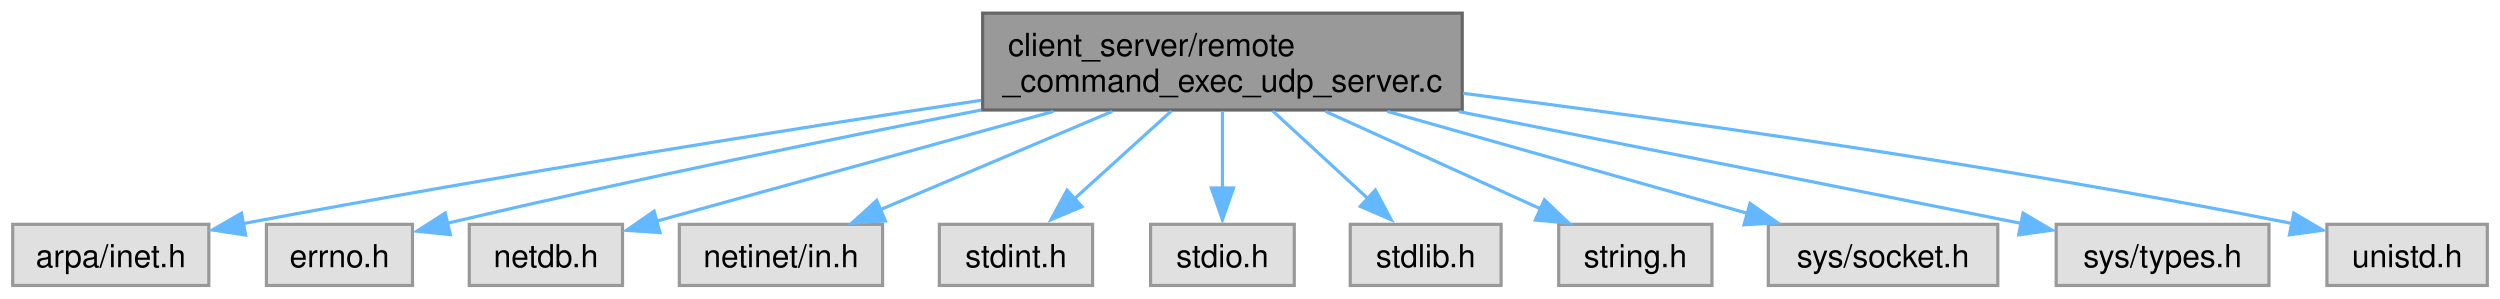
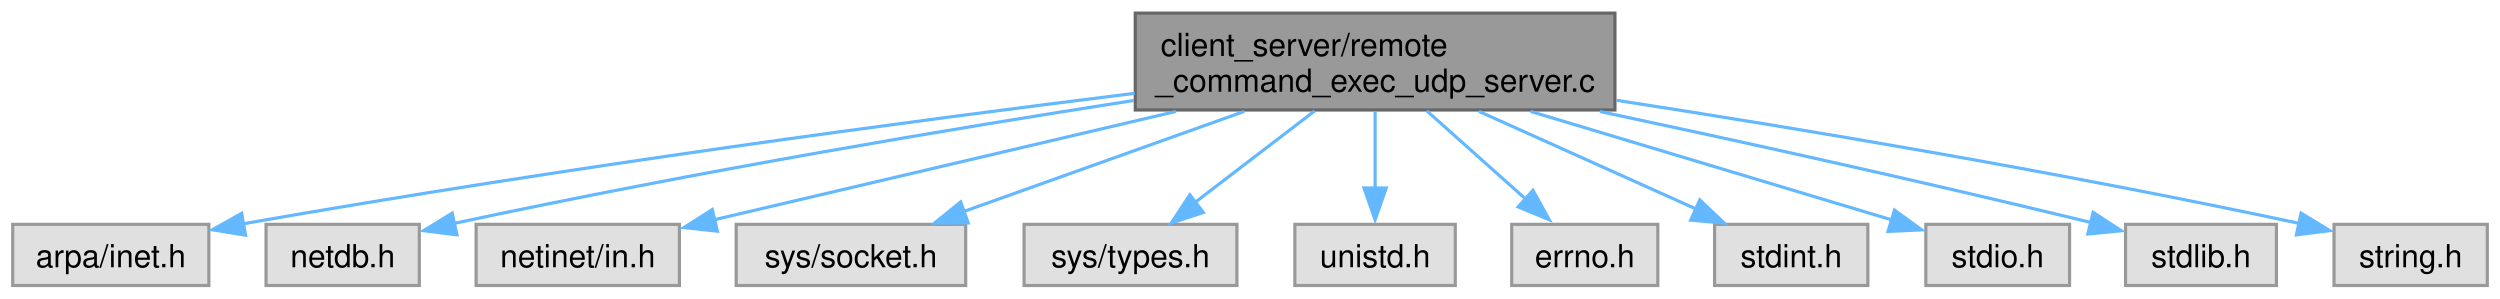
- <svg xmlns="http://www.w3.org/2000/svg" xmlns:xlink="http://www.w3.org/1999/xlink" width="787pt" height="94pt" viewBox="0.00 0.00 787.12 93.75">
+ <svg xmlns="http://www.w3.org/2000/svg" xmlns:xlink="http://www.w3.org/1999/xlink" width="787pt" height="94pt" viewBox="0.00 0.00 787.00 93.75">
  <g id="graph0" class="graph" transform="scale(1 1) rotate(0) translate(4 89.75)">
    <g id="Node000001" class="node">
      <g id="a_Node000001">
        <a xlink:title="Server-side implementation of [Remote Command Execution Using UDP](https://www.imperva....">
-           <polygon fill="#999999" stroke="#666666" points="456.38,-85.75 305.38,-85.75 305.38,-55.25 456.38,-55.25 456.38,-85.75" />
-           <text text-anchor="start" x="313.38" y="-72.25" font-family="Helvetica,sans-Serif" font-size="10.00">client_server/remote</text>
-           <text text-anchor="middle" x="380.88" y="-61" font-family="Helvetica,sans-Serif" font-size="10.00">_command_exec_udp_server.c</text>
+           <polygon fill="#999999" stroke="#666666" points="504.38,-85.75 353.38,-85.75 353.38,-55.25 504.38,-55.25 504.38,-85.75" />
+           <text text-anchor="start" x="361.38" y="-72.25" font-family="Helvetica,sans-Serif" font-size="10.00">client_server/remote</text>
+           <text text-anchor="middle" x="428.88" y="-61" font-family="Helvetica,sans-Serif" font-size="10.00">_command_exec_udp_server.c</text>
        </a>
      </g>
    </g>
    <g id="Node000002" class="node">
      <g id="a_Node000002">
        <a xlink:title=" ">
          <polygon fill="#e0e0e0" stroke="#999999" points="61.75,-19.25 0,-19.25 0,0 61.75,0 61.75,-19.25" />
          <text text-anchor="middle" x="30.88" y="-5.75" font-family="Helvetica,sans-Serif" font-size="10.00">arpa/inet.h</text>
        </a>
      </g>
    </g>
    <g id="edge1_Node000001_Node000002" class="edge">
      <g id="a_edge1_Node000001_Node000002">
        <a xlink:title=" ">
-           <path fill="none" stroke="#63b8ff" d="M304.88,-58.3C244.52,-49.15 157.72,-35.42 72.5,-19.48" />
-           <polygon fill="#63b8ff" stroke="#63b8ff" points="73.33,-15.88 62.85,-17.47 72.03,-22.76 73.33,-15.88" />
+           <path fill="none" stroke="#63b8ff" d="M353.19,-60.5C282.97,-51.79 175.33,-37.48 72.42,-19.41" />
+           <polygon fill="#63b8ff" stroke="#63b8ff" points="73.3,-15.83 62.84,-17.54 72.08,-22.73 73.3,-15.83" />
        </a>
      </g>
    </g>
    <g id="Node000003" class="node">
      <g id="a_Node000003">
        <a xlink:title=" ">
-           <polygon fill="#e0e0e0" stroke="#999999" points="125.88,-19.25 79.88,-19.25 79.88,0 125.88,0 125.88,-19.25" />
-           <text text-anchor="middle" x="102.88" y="-5.75" font-family="Helvetica,sans-Serif" font-size="10.00">errno.h</text>
+           <polygon fill="#e0e0e0" stroke="#999999" points="128,-19.25 79.75,-19.25 79.75,0 128,0 128,-19.25" />
+           <text text-anchor="middle" x="103.88" y="-5.75" font-family="Helvetica,sans-Serif" font-size="10.00">netdb.h</text>
        </a>
      </g>
    </g>
    <g id="edge2_Node000001_Node000003" class="edge">
      <g id="a_edge2_Node000001_Node000003">
        <a xlink:title=" ">
-           <path fill="none" stroke="#63b8ff" d="M304.97,-55.25C258.78,-46.29 198.38,-34.05 136.58,-19.55" />
-           <polygon fill="#63b8ff" stroke="#63b8ff" points="137.79,-16 127.25,-17.1 136.18,-22.81 137.79,-16" />
+           <path fill="none" stroke="#63b8ff" d="M352.91,-58.25C296.31,-49.44 216.95,-36.22 138.84,-19.53" />
+           <polygon fill="#63b8ff" stroke="#63b8ff" points="139.84,-15.95 129.33,-17.26 138.36,-22.79 139.84,-15.95" />
        </a>
      </g>
    </g>
    <g id="Node000004" class="node">
      <g id="a_Node000004">
        <a xlink:title=" ">
-           <polygon fill="#e0e0e0" stroke="#999999" points="192,-19.25 143.75,-19.25 143.75,0 192,0 192,-19.25" />
-           <text text-anchor="middle" x="167.88" y="-5.75" font-family="Helvetica,sans-Serif" font-size="10.00">netdb.h</text>
+           <polygon fill="#e0e0e0" stroke="#999999" points="209.88,-19.25 145.88,-19.25 145.88,0 209.88,0 209.88,-19.25" />
+           <text text-anchor="middle" x="177.88" y="-5.75" font-family="Helvetica,sans-Serif" font-size="10.00">netinet/in.h</text>
        </a>
      </g>
    </g>
    <g id="edge3_Node000001_Node000004" class="edge">
      <g id="a_edge3_Node000001_Node000004">
        <a xlink:title=" ">
-           <path fill="none" stroke="#63b8ff" d="M327.68,-54.8C288.54,-43.98 236.46,-29.58 202.56,-20.21" />
-           <polygon fill="#63b8ff" stroke="#63b8ff" points="203.8,-16.65 193.23,-17.36 201.94,-23.39 203.8,-16.65" />
+           <path fill="none" stroke="#63b8ff" d="M366.18,-54.8C320.83,-44.16 260.73,-30.06 220.75,-20.68" />
+           <polygon fill="#63b8ff" stroke="#63b8ff" points="221.83,-17.1 211.29,-18.23 220.23,-23.92 221.83,-17.1" />
        </a>
      </g>
    </g>
    <g id="Node000005" class="node">
      <g id="a_Node000005">
        <a xlink:title=" ">
-           <polygon fill="#e0e0e0" stroke="#999999" points="273.88,-19.25 209.88,-19.25 209.88,0 273.88,0 273.88,-19.25" />
-           <text text-anchor="middle" x="241.88" y="-5.75" font-family="Helvetica,sans-Serif" font-size="10.00">netinet/in.h</text>
+           <polygon fill="#e0e0e0" stroke="#999999" points="300,-19.25 227.75,-19.25 227.75,0 300,0 300,-19.25" />
+           <text text-anchor="middle" x="263.88" y="-5.75" font-family="Helvetica,sans-Serif" font-size="10.00">sys/socket.h</text>
        </a>
      </g>
    </g>
    <g id="edge4_Node000001_Node000005" class="edge">
      <g id="a_edge4_Node000001_Node000005">
        <a xlink:title=" ">
-           <path fill="none" stroke="#63b8ff" d="M346.16,-54.8C323.77,-45.31 294.89,-33.08 273.2,-23.89" />
-           <polygon fill="#63b8ff" stroke="#63b8ff" points="274.77,-20.33 264.19,-19.65 272.03,-26.78 274.77,-20.33" />
+           <path fill="none" stroke="#63b8ff" d="M387.66,-54.8C360.48,-45.1 325.24,-32.52 299.32,-23.27" />
+           <polygon fill="#63b8ff" stroke="#63b8ff" points="300.77,-19.72 290.18,-19.65 298.42,-26.31 300.77,-19.72" />
        </a>
      </g>
    </g>
    <g id="Node000006" class="node">
      <g id="a_Node000006">
        <a xlink:title=" ">
-           <polygon fill="#e0e0e0" stroke="#999999" points="340,-19.25 291.75,-19.25 291.75,0 340,0 340,-19.25" />
-           <text text-anchor="middle" x="315.88" y="-5.75" font-family="Helvetica,sans-Serif" font-size="10.00">stdint.h</text>
+           <polygon fill="#e0e0e0" stroke="#999999" points="385.38,-19.25 318.38,-19.25 318.38,0 385.38,0 385.38,-19.25" />
+           <text text-anchor="middle" x="351.88" y="-5.75" font-family="Helvetica,sans-Serif" font-size="10.00">sys/types.h</text>
        </a>
      </g>
    </g>
    <g id="edge5_Node000001_Node000006" class="edge">
      <g id="a_edge5_Node000001_Node000006">
        <a xlink:title=" ">
-           <path fill="none" stroke="#63b8ff" d="M364.81,-54.95C355.48,-46.5 343.71,-35.83 334.04,-27.08" />
-           <polygon fill="#63b8ff" stroke="#63b8ff" points="336.66,-24.82 326.9,-20.7 331.96,-30.01 336.66,-24.82" />
+           <path fill="none" stroke="#63b8ff" d="M409.84,-54.95C398.46,-46.24 383.99,-35.18 372.35,-26.28" />
+           <polygon fill="#63b8ff" stroke="#63b8ff" points="374.82,-22.99 364.75,-19.7 370.56,-28.56 374.82,-22.99" />
        </a>
      </g>
    </g>
    <g id="Node000007" class="node">
      <g id="a_Node000007">
        <a xlink:title=" ">
-           <polygon fill="#e0e0e0" stroke="#999999" points="403.5,-19.25 358.25,-19.25 358.25,0 403.5,0 403.5,-19.25" />
-           <text text-anchor="middle" x="380.88" y="-5.75" font-family="Helvetica,sans-Serif" font-size="10.00">stdio.h</text>
+           <polygon fill="#e0e0e0" stroke="#999999" points="454.12,-19.25 403.62,-19.25 403.62,0 454.12,0 454.12,-19.25" />
+           <text text-anchor="middle" x="428.88" y="-5.75" font-family="Helvetica,sans-Serif" font-size="10.00">unistd.h</text>
        </a>
      </g>
    </g>
    <g id="edge6_Node000001_Node000007" class="edge">
      <g id="a_edge6_Node000001_Node000007">
        <a xlink:title=" ">
-           <path fill="none" stroke="#63b8ff" d="M380.88,-54.95C380.88,-47.62 380.88,-38.62 380.88,-30.66" />
-           <polygon fill="#63b8ff" stroke="#63b8ff" points="384.38,-30.7 380.88,-20.7 377.38,-30.7 384.38,-30.7" />
+           <path fill="none" stroke="#63b8ff" d="M428.88,-54.95C428.88,-47.62 428.88,-38.62 428.88,-30.66" />
+           <polygon fill="#63b8ff" stroke="#63b8ff" points="432.38,-30.7 428.88,-20.7 425.38,-30.7 432.38,-30.7" />
        </a>
      </g>
    </g>
    <g id="Node000008" class="node">
      <g id="a_Node000008">
        <a xlink:title=" ">
-           <polygon fill="#e0e0e0" stroke="#999999" points="468.62,-19.25 421.12,-19.25 421.12,0 468.62,0 468.62,-19.25" />
-           <text text-anchor="middle" x="444.88" y="-5.75" font-family="Helvetica,sans-Serif" font-size="10.00">stdlib.h</text>
+           <polygon fill="#e0e0e0" stroke="#999999" points="517.88,-19.25 471.88,-19.25 471.88,0 517.88,0 517.88,-19.25" />
+           <text text-anchor="middle" x="494.88" y="-5.75" font-family="Helvetica,sans-Serif" font-size="10.00">errno.h</text>
        </a>
      </g>
    </g>
    <g id="edge7_Node000001_Node000008" class="edge">
      <g id="a_edge7_Node000001_Node000008">
        <a xlink:title=" ">
-           <path fill="none" stroke="#63b8ff" d="M396.7,-54.95C405.88,-46.5 417.47,-35.83 426.99,-27.08" />
-           <polygon fill="#63b8ff" stroke="#63b8ff" points="429.02,-30.05 434.01,-20.7 424.28,-24.9 429.02,-30.05" />
+           <path fill="none" stroke="#63b8ff" d="M445.19,-54.95C454.76,-46.41 466.86,-35.62 476.73,-26.81" />
+           <polygon fill="#63b8ff" stroke="#63b8ff" points="478.57,-29.97 483.7,-20.7 473.91,-24.75 478.57,-29.97" />
        </a>
      </g>
    </g>
    <g id="Node000009" class="node">
      <g id="a_Node000009">
        <a xlink:title=" ">
-           <polygon fill="#e0e0e0" stroke="#999999" points="535,-19.25 486.75,-19.25 486.75,0 535,0 535,-19.25" />
-           <text text-anchor="middle" x="510.88" y="-5.75" font-family="Helvetica,sans-Serif" font-size="10.00">string.h</text>
+           <polygon fill="#e0e0e0" stroke="#999999" points="584,-19.25 535.75,-19.25 535.75,0 584,0 584,-19.25" />
+           <text text-anchor="middle" x="559.88" y="-5.75" font-family="Helvetica,sans-Serif" font-size="10.00">stdint.h</text>
        </a>
      </g>
    </g>
    <g id="edge8_Node000001_Node000009" class="edge">
      <g id="a_edge8_Node000001_Node000009">
        <a xlink:title=" ">
-           <path fill="none" stroke="#63b8ff" d="M413.34,-54.8C434.09,-45.4 460.8,-33.3 481.02,-24.14" />
-           <polygon fill="#63b8ff" stroke="#63b8ff" points="482.27,-26.97 489.94,-19.65 479.39,-20.59 482.27,-26.97" />
+           <path fill="none" stroke="#63b8ff" d="M461.59,-54.8C482.5,-45.4 509.42,-33.3 529.79,-24.14" />
+           <polygon fill="#63b8ff" stroke="#63b8ff" points="531.1,-26.95 538.78,-19.65 528.23,-20.56 531.1,-26.95" />
        </a>
      </g>
    </g>
    <g id="Node000010" class="node">
      <g id="a_Node000010">
        <a xlink:title=" ">
-           <polygon fill="#e0e0e0" stroke="#999999" points="625,-19.25 552.75,-19.25 552.75,0 625,0 625,-19.25" />
-           <text text-anchor="middle" x="588.88" y="-5.75" font-family="Helvetica,sans-Serif" font-size="10.00">sys/socket.h</text>
+           <polygon fill="#e0e0e0" stroke="#999999" points="647.5,-19.25 602.25,-19.25 602.25,0 647.5,0 647.5,-19.25" />
+           <text text-anchor="middle" x="624.88" y="-5.75" font-family="Helvetica,sans-Serif" font-size="10.00">stdio.h</text>
        </a>
      </g>
    </g>
    <g id="edge9_Node000001_Node000010" class="edge">
      <g id="a_edge9_Node000001_Node000010">
        <a xlink:title=" ">
-           <path fill="none" stroke="#63b8ff" d="M432.83,-54.8C467.9,-44.87 513.61,-31.93 546.48,-22.63" />
-           <polygon fill="#63b8ff" stroke="#63b8ff" points="547,-25.83 555.67,-19.74 545.09,-19.1 547,-25.83" />
+           <path fill="none" stroke="#63b8ff" d="M477.83,-54.8C513.33,-44.13 560.4,-29.99 591.61,-20.62" />
+           <polygon fill="#63b8ff" stroke="#63b8ff" points="592.38,-23.74 600.95,-17.51 590.36,-17.04 592.38,-23.74" />
        </a>
      </g>
    </g>
    <g id="Node000011" class="node">
      <g id="a_Node000011">
        <a xlink:title=" ">
-           <polygon fill="#e0e0e0" stroke="#999999" points="710.38,-19.25 643.38,-19.25 643.38,0 710.38,0 710.38,-19.25" />
-           <text text-anchor="middle" x="676.88" y="-5.75" font-family="Helvetica,sans-Serif" font-size="10.00">sys/types.h</text>
+           <polygon fill="#e0e0e0" stroke="#999999" points="712.62,-19.25 665.12,-19.25 665.12,0 712.62,0 712.62,-19.25" />
+           <text text-anchor="middle" x="688.88" y="-5.75" font-family="Helvetica,sans-Serif" font-size="10.00">stdlib.h</text>
        </a>
      </g>
    </g>
    <g id="edge10_Node000001_Node000011" class="edge">
      <g id="a_edge10_Node000001_Node000011">
        <a xlink:title=" ">
-           <path fill="none" stroke="#63b8ff" d="M455.33,-54.75C503.17,-45.26 566.95,-32.6 632.54,-19.51" />
-           <polygon fill="#63b8ff" stroke="#63b8ff" points="632.95,-22.8 642.08,-17.41 631.58,-15.94 632.95,-22.8" />
+           <path fill="none" stroke="#63b8ff" d="M499.68,-54.78C542.15,-45.74 597.48,-33.62 654.19,-19.84" />
+           <polygon fill="#63b8ff" stroke="#63b8ff" points="654.91,-23.02 663.79,-17.24 653.25,-16.22 654.91,-23.02" />
        </a>
      </g>
    </g>
    <g id="Node000012" class="node">
      <g id="a_Node000012">
        <a xlink:title=" ">
-           <polygon fill="#e0e0e0" stroke="#999999" points="779.12,-19.25 728.62,-19.25 728.62,0 779.12,0 779.12,-19.25" />
-           <text text-anchor="middle" x="753.88" y="-5.75" font-family="Helvetica,sans-Serif" font-size="10.00">unistd.h</text>
+           <polygon fill="#e0e0e0" stroke="#999999" points="779,-19.25 730.75,-19.25 730.75,0 779,0 779,-19.25" />
+           <text text-anchor="middle" x="754.88" y="-5.75" font-family="Helvetica,sans-Serif" font-size="10.00">string.h</text>
        </a>
      </g>
    </g>
    <g id="edge11_Node000001_Node000012" class="edge">
      <g id="a_edge11_Node000001_Node000012">
        <a xlink:title=" ">
-           <path fill="none" stroke="#63b8ff" d="M456.65,-60.5C523.12,-52.1 622.54,-38.3 717.64,-19.53" />
-           <polygon fill="#63b8ff" stroke="#63b8ff" points="718.2,-22.79 727.32,-17.4 716.83,-15.93 718.2,-22.79" />
+           <path fill="none" stroke="#63b8ff" d="M504.8,-58.31C561.6,-49.52 641.39,-36.28 719.86,-19.54" />
+           <polygon fill="#63b8ff" stroke="#63b8ff" points="720.38,-22.79 729.42,-17.27 718.91,-15.95 720.38,-22.79" />
        </a>
      </g>
    </g>
  </g>
</svg>
